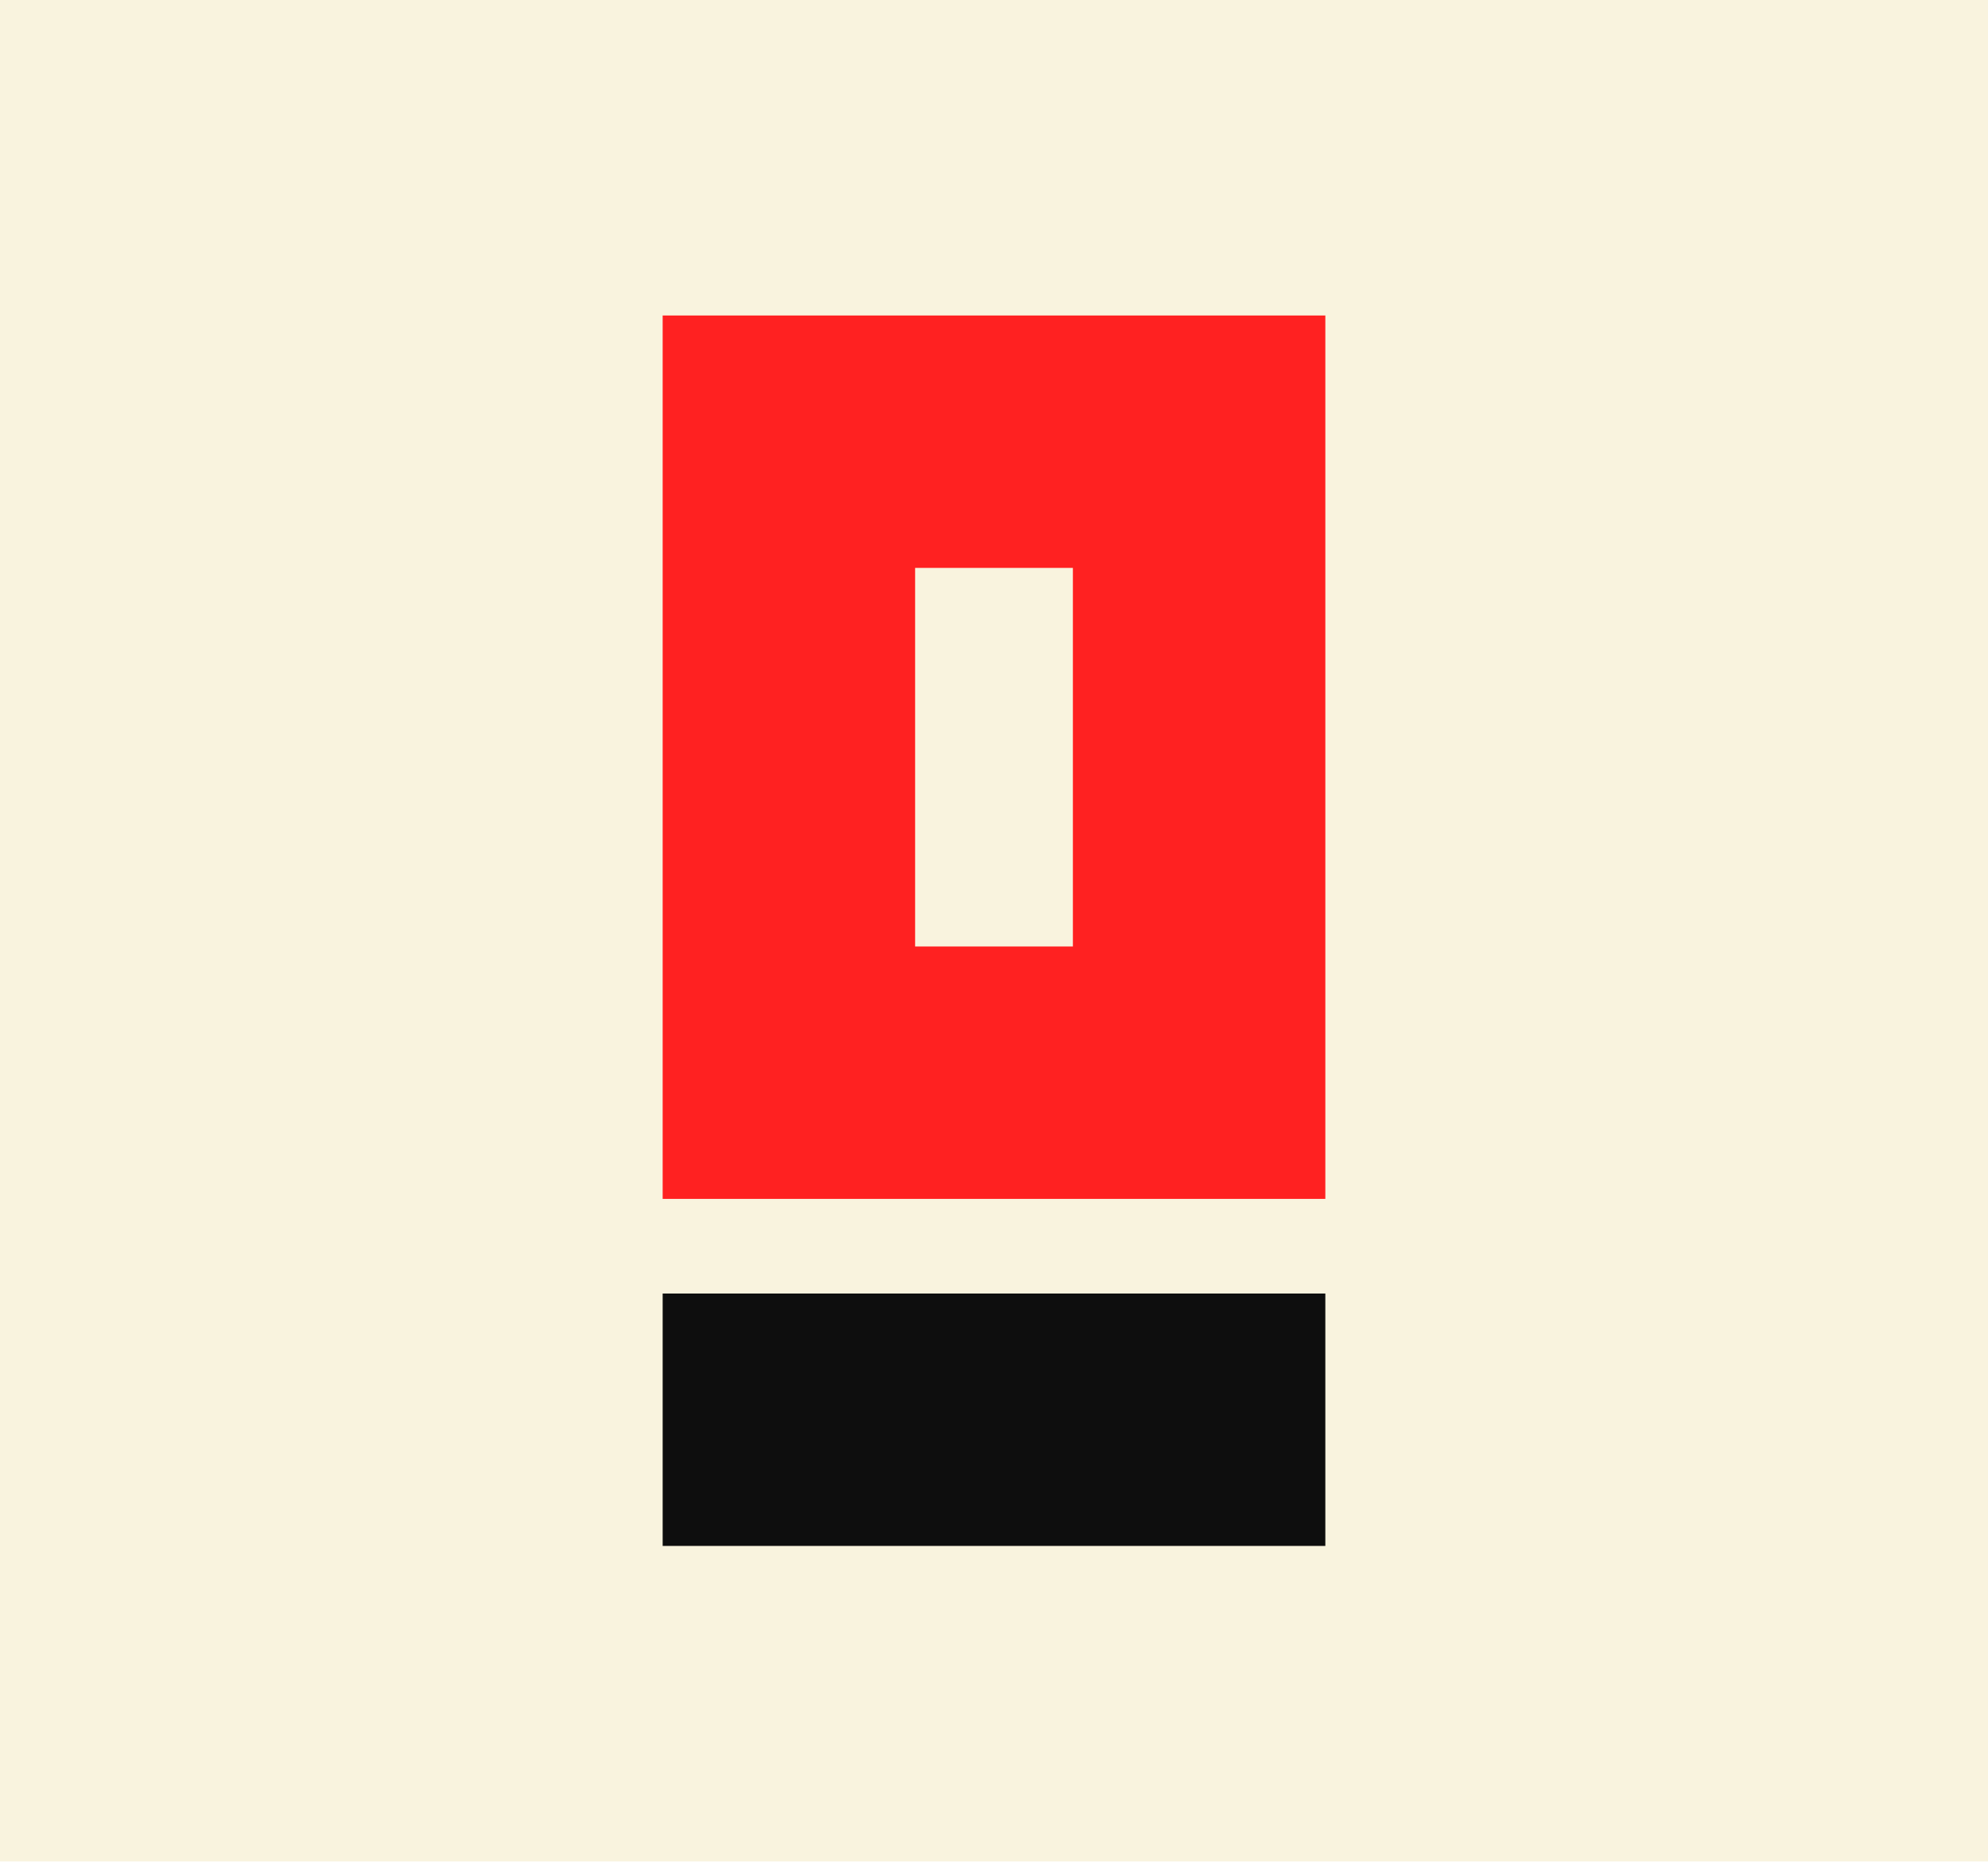
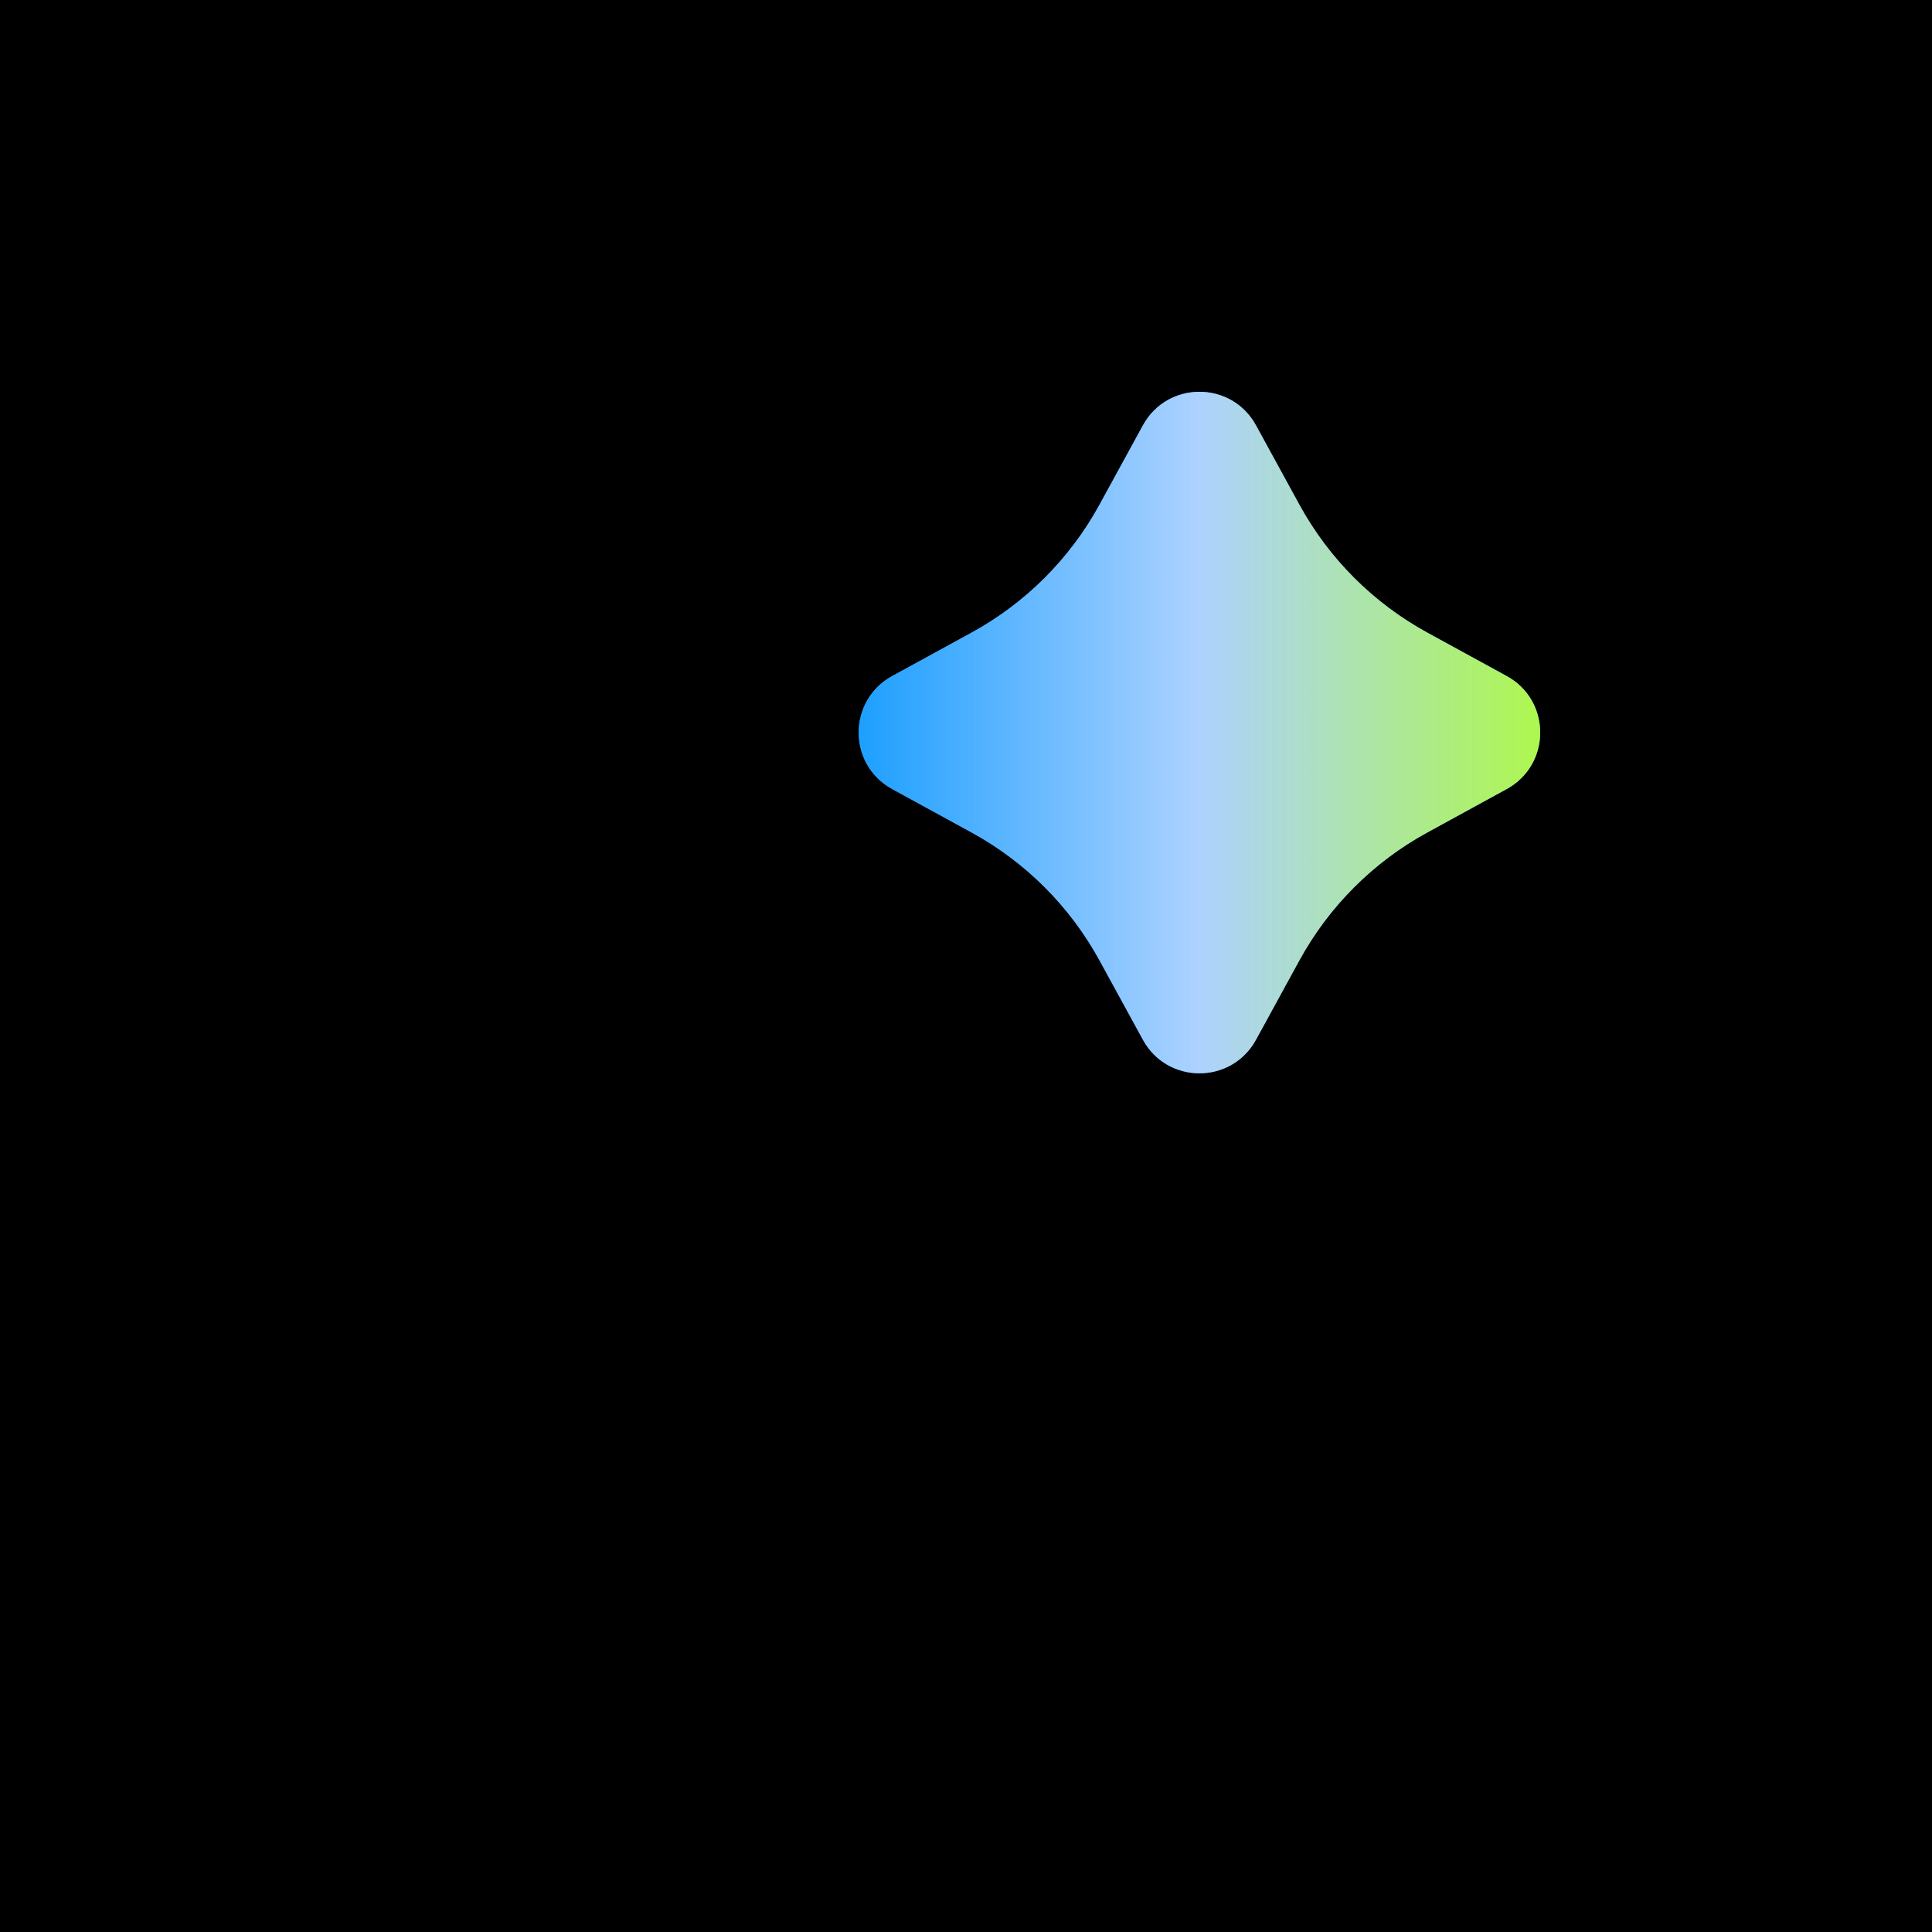
- <svg xmlns="http://www.w3.org/2000/svg" width="63" height="59" viewBox="0 0 63 59" fill="none">
-   <rect width="63" height="59" fill="#F9F3DE" />
-   <rect x="21" y="41" width="21" height="8" fill="#0E0E0E" />
-   <rect x="25" y="14" width="13" height="20" stroke="#FF2121" stroke-width="8" />
+ <svg xmlns="http://www.w3.org/2000/svg" width="120" height="120" viewBox="0 0 120 120" fill="none">
+   <rect width="120" height="120" fill="black" />
+   <path d="M70.991 26.417C72.508 23.642 76.492 23.642 78.009 26.417L80.705 31.345C82.54 34.701 85.299 37.46 88.655 39.295L93.583 41.991C96.358 43.508 96.358 47.492 93.583 49.009L88.655 51.705C85.299 53.54 82.54 56.299 80.705 59.655L78.009 64.583C76.492 67.358 72.508 67.358 70.991 64.583L68.295 59.655C66.46 56.299 63.701 53.54 60.345 51.705L55.417 49.009C52.642 47.492 52.642 43.508 55.417 41.991L60.345 39.295C63.701 37.46 66.46 34.701 68.295 31.345L70.991 26.417Z" fill="#3A93FF" />
+   <path d="M70.991 26.417C72.508 23.642 76.492 23.642 78.009 26.417L80.705 31.345C82.54 34.701 85.299 37.46 88.655 39.295L93.583 41.991C96.358 43.508 96.358 47.492 93.583 49.009L88.655 51.705C85.299 53.54 82.54 56.299 80.705 59.655L78.009 64.583C76.492 67.358 72.508 67.358 70.991 64.583L68.295 59.655C66.46 56.299 63.701 53.54 60.345 51.705L55.417 49.009C52.642 47.492 52.642 43.508 55.417 41.991L60.345 39.295C63.701 37.46 66.46 34.701 68.295 31.345L70.991 26.417Z" fill="url(#paint0_linear_377_117153)" />
+   <defs>
+     <linearGradient id="paint0_linear_377_117153" x1="49" y1="45.5" x2="100" y2="45.5" gradientUnits="userSpaceOnUse">
+       <stop stop-color="#0095FF" />
+       <stop offset="0.5" stop-color="#ADD2FF" />
+       <stop offset="1" stop-color="#ADFF2A" />
+     </linearGradient>
+   </defs>
</svg>
